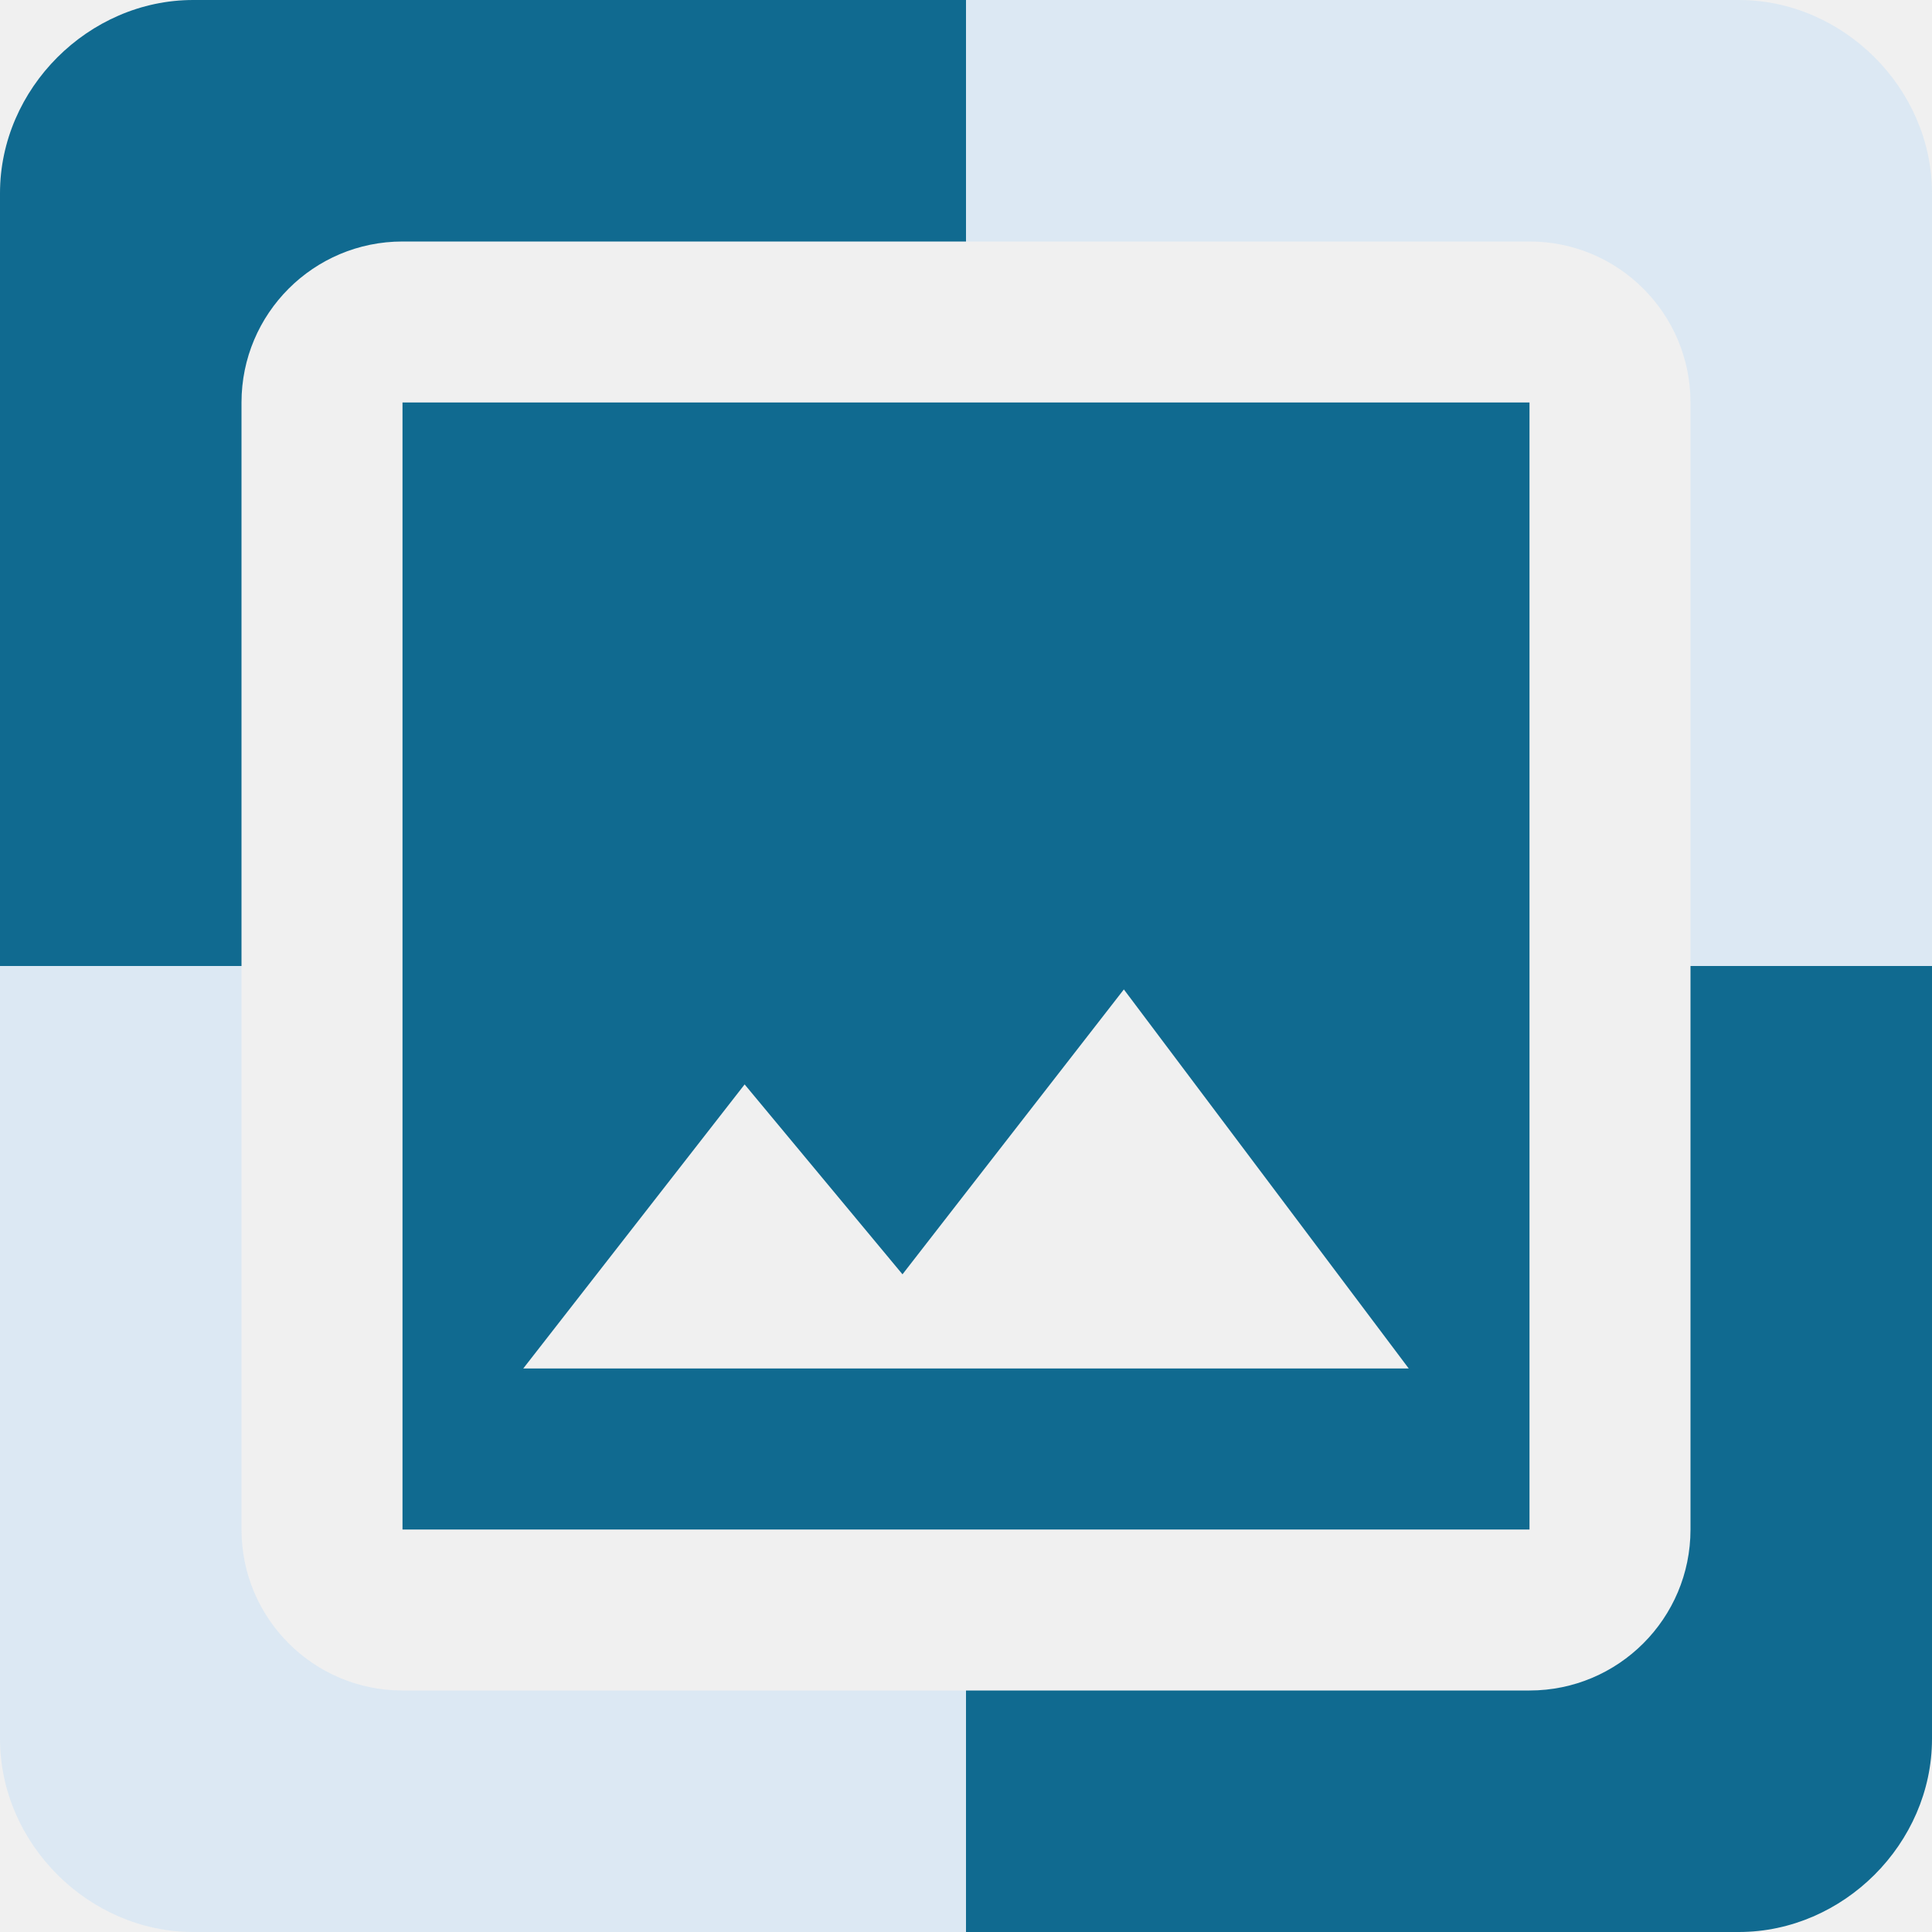
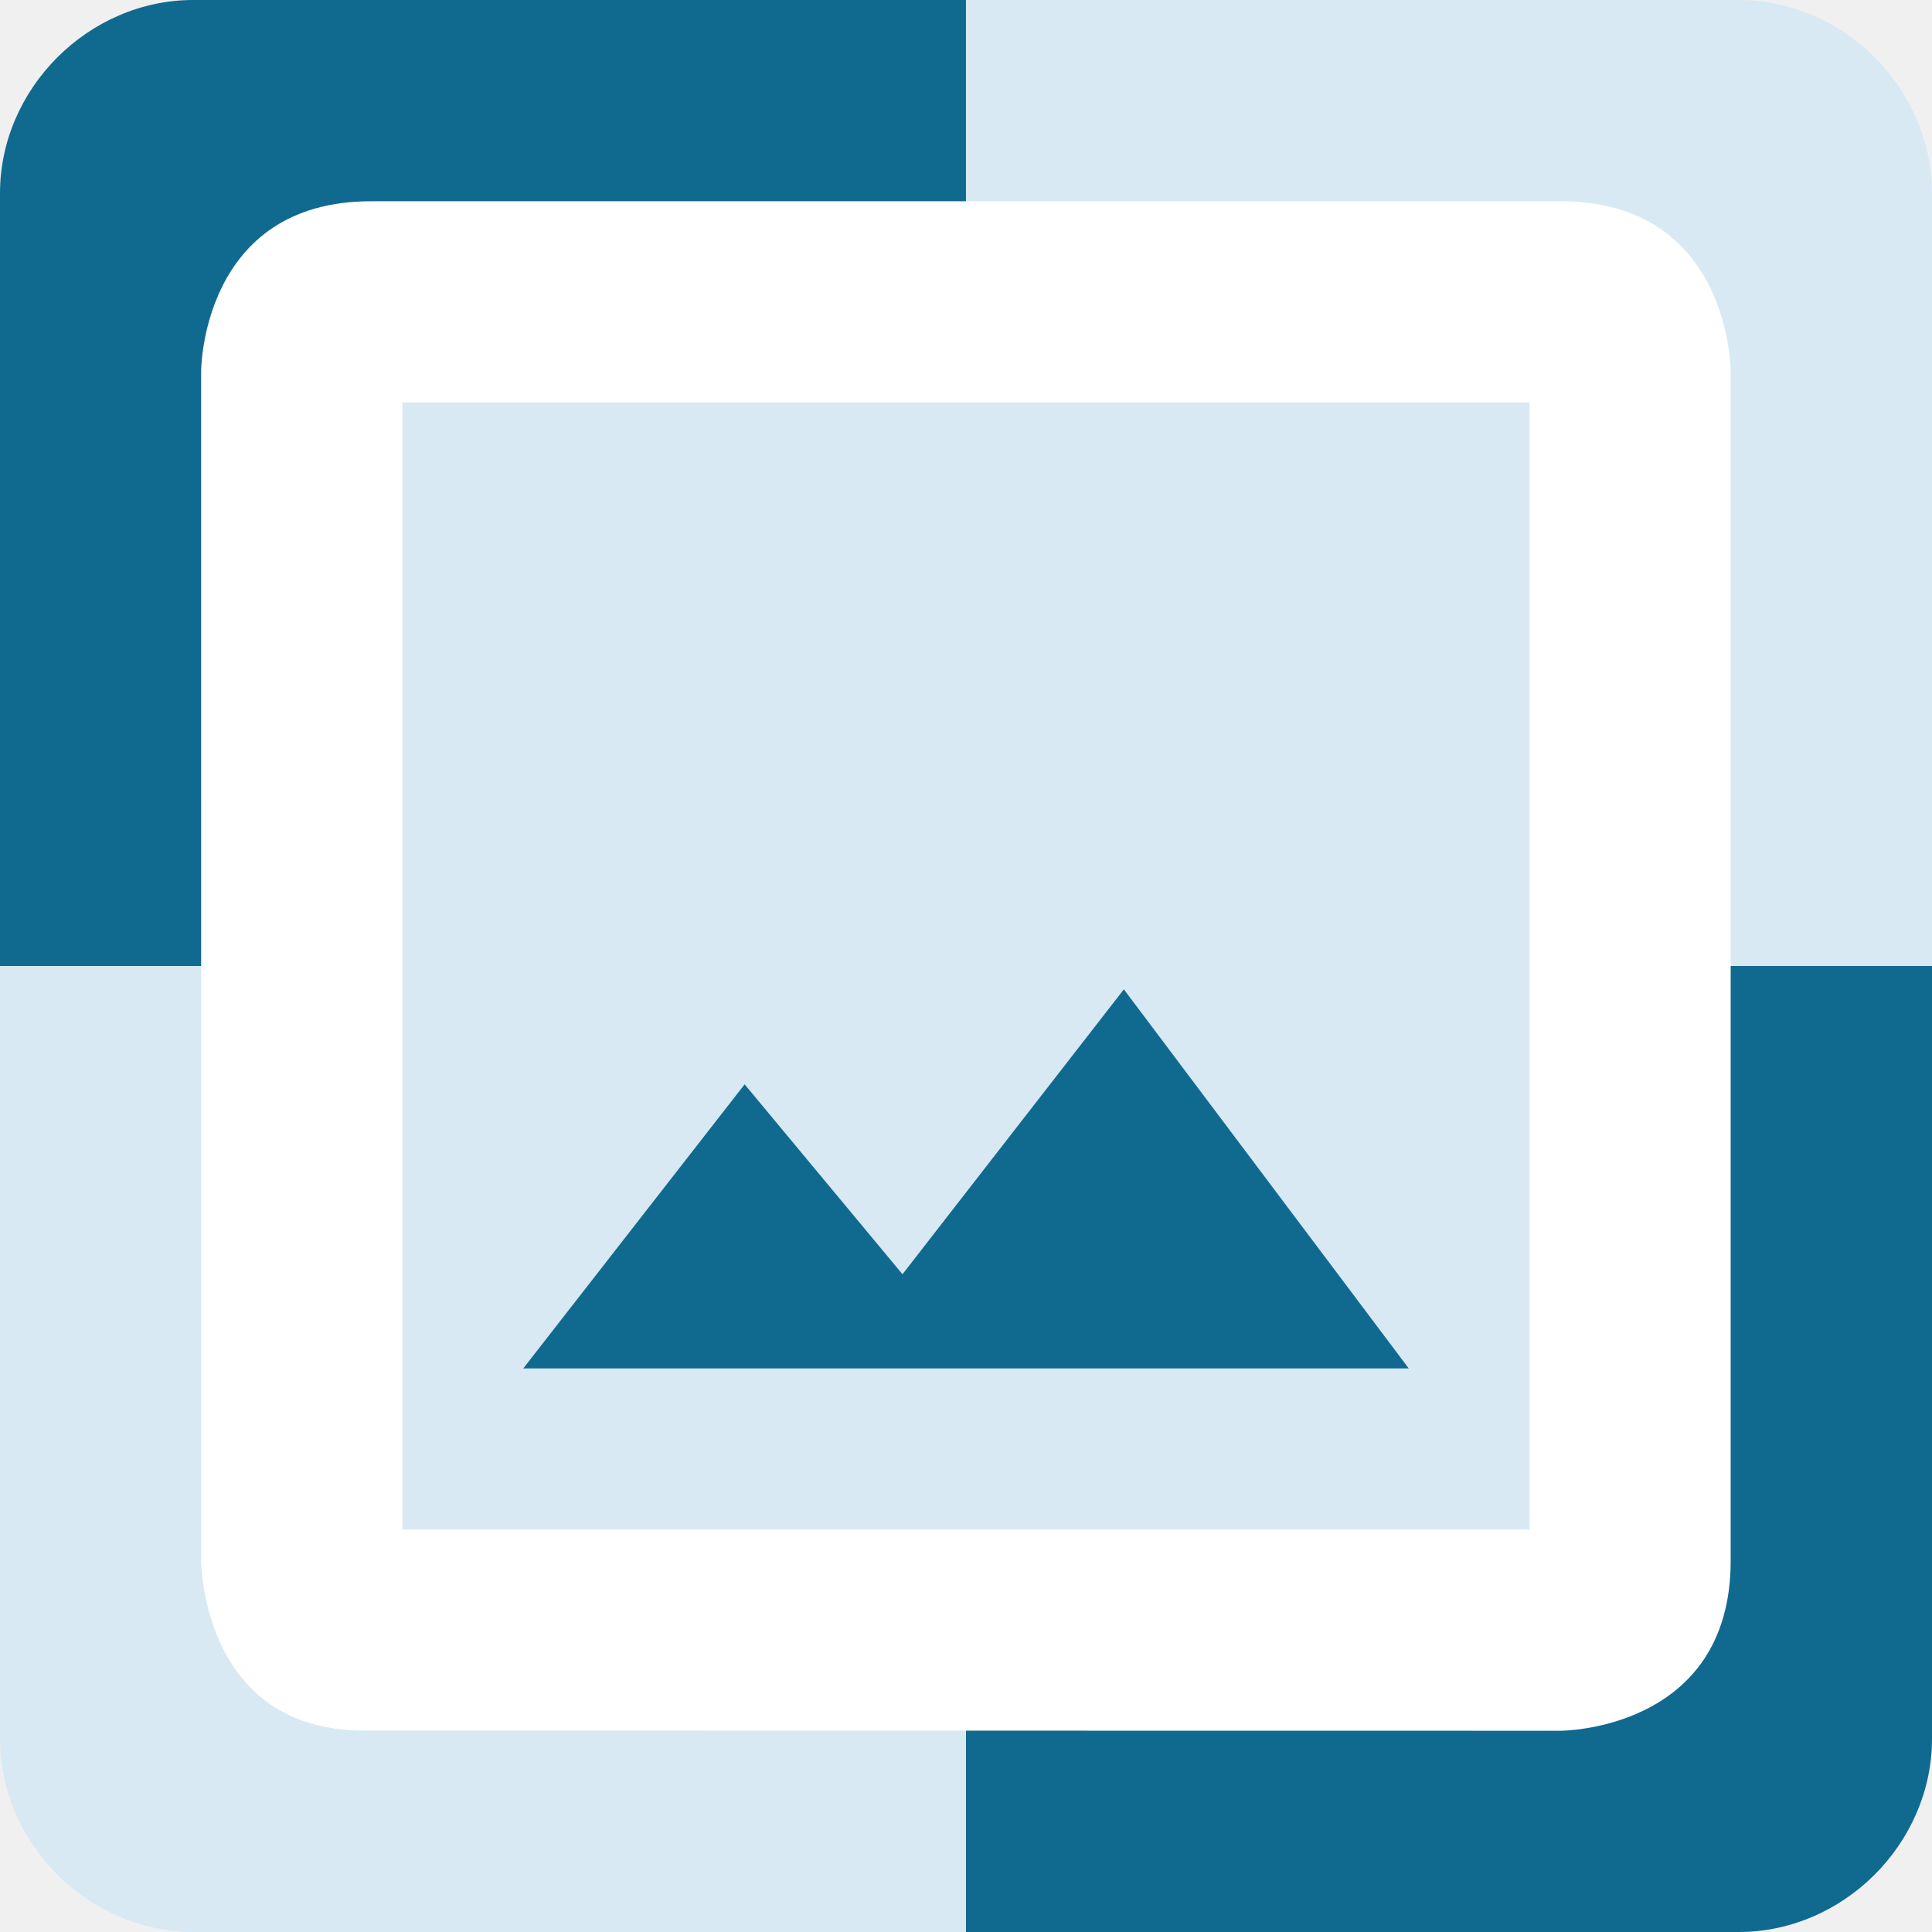
<svg xmlns="http://www.w3.org/2000/svg" version="1.1" viewBox="-467 269 24 24">
-   <path d="m-462 274v7 7h7 7v-7-7h-7-7zm8.961 7.291 3.539 4.709h-5.5-5.5l2.75-3.529 1.961 2.359 0.789-1.016 1.961-2.523z" fill="#106a90" />
-   <path d="m-464.6 269c-1.3 0-2.4 1.1-2.4 2.4v9.6h3v-7a2 2 0 0 1 2-2h7v-3z" fill="#106a90" />
-   <path d="m-455 269v3h7a2 2 0 0 1 2 2v7h3v-9.6c0-1.3-1.1-2.4-2.4-2.4z" fill="#dce8f3" />
-   <path d="m-467 281v9.6c0 1.3 1.1 2.4 2.4 2.4h9.6v-3h-7a2 2 0 0 1-2-2v-7z" fill="#dce8f3" />
-   <path d="m-446 281v7a2 2 0 0 1-2 2h-7v3h9.6c1.3 0 2.4-1.1 2.4-2.4v-9.6z" fill="#106a90" />
+   <path d="m-455 281v12h9.6c1.3 0 2.4-1.1 2.4-2.4v-9.6z" fill="#106a90" />
+   <path d="m-455 269v12h12v-9.6c0-1.3-1.1-2.4-2.4-2.4z" fill="#d8e9f4" />
+   <path d="m-464.6 269c-1.3 0-2.4 1.1-2.4 2.4v9.6h12l-4e-4 -9v-3z" fill="#106a90" />
+   <path d="m-467 281v9.6c0 1.3 1.1 2.4 2.4 2.4h9.6v-12h-9z" fill="#d8e9f4" />
+   <path d="m-462.39 271.5h14.778c2.111 0 2.111 2.111 2.111 2.111v14.778c0 2.111-2.111 2.111-2.111 2.111l-14.863-2e-3c-2.026 2.6e-4 -2.026-2.109-2.026-2.109l-4e-4 -14.778s0-2.111 2.111-2.111z" fill="#fff" stroke-linecap="round" stroke-linejoin="round" stroke-width="2.322" />
+   <path d="m-462 274v14h14v-14h-7z" fill="#d8e9f4" />
+   <path d="m-457.75 282.47 1.961 2.359 2.75-3.539 3.539 4.709h-11z" fill="#106a90" stroke-linecap="round" stroke-linejoin="round" stroke-width="2.2" />
</svg>
